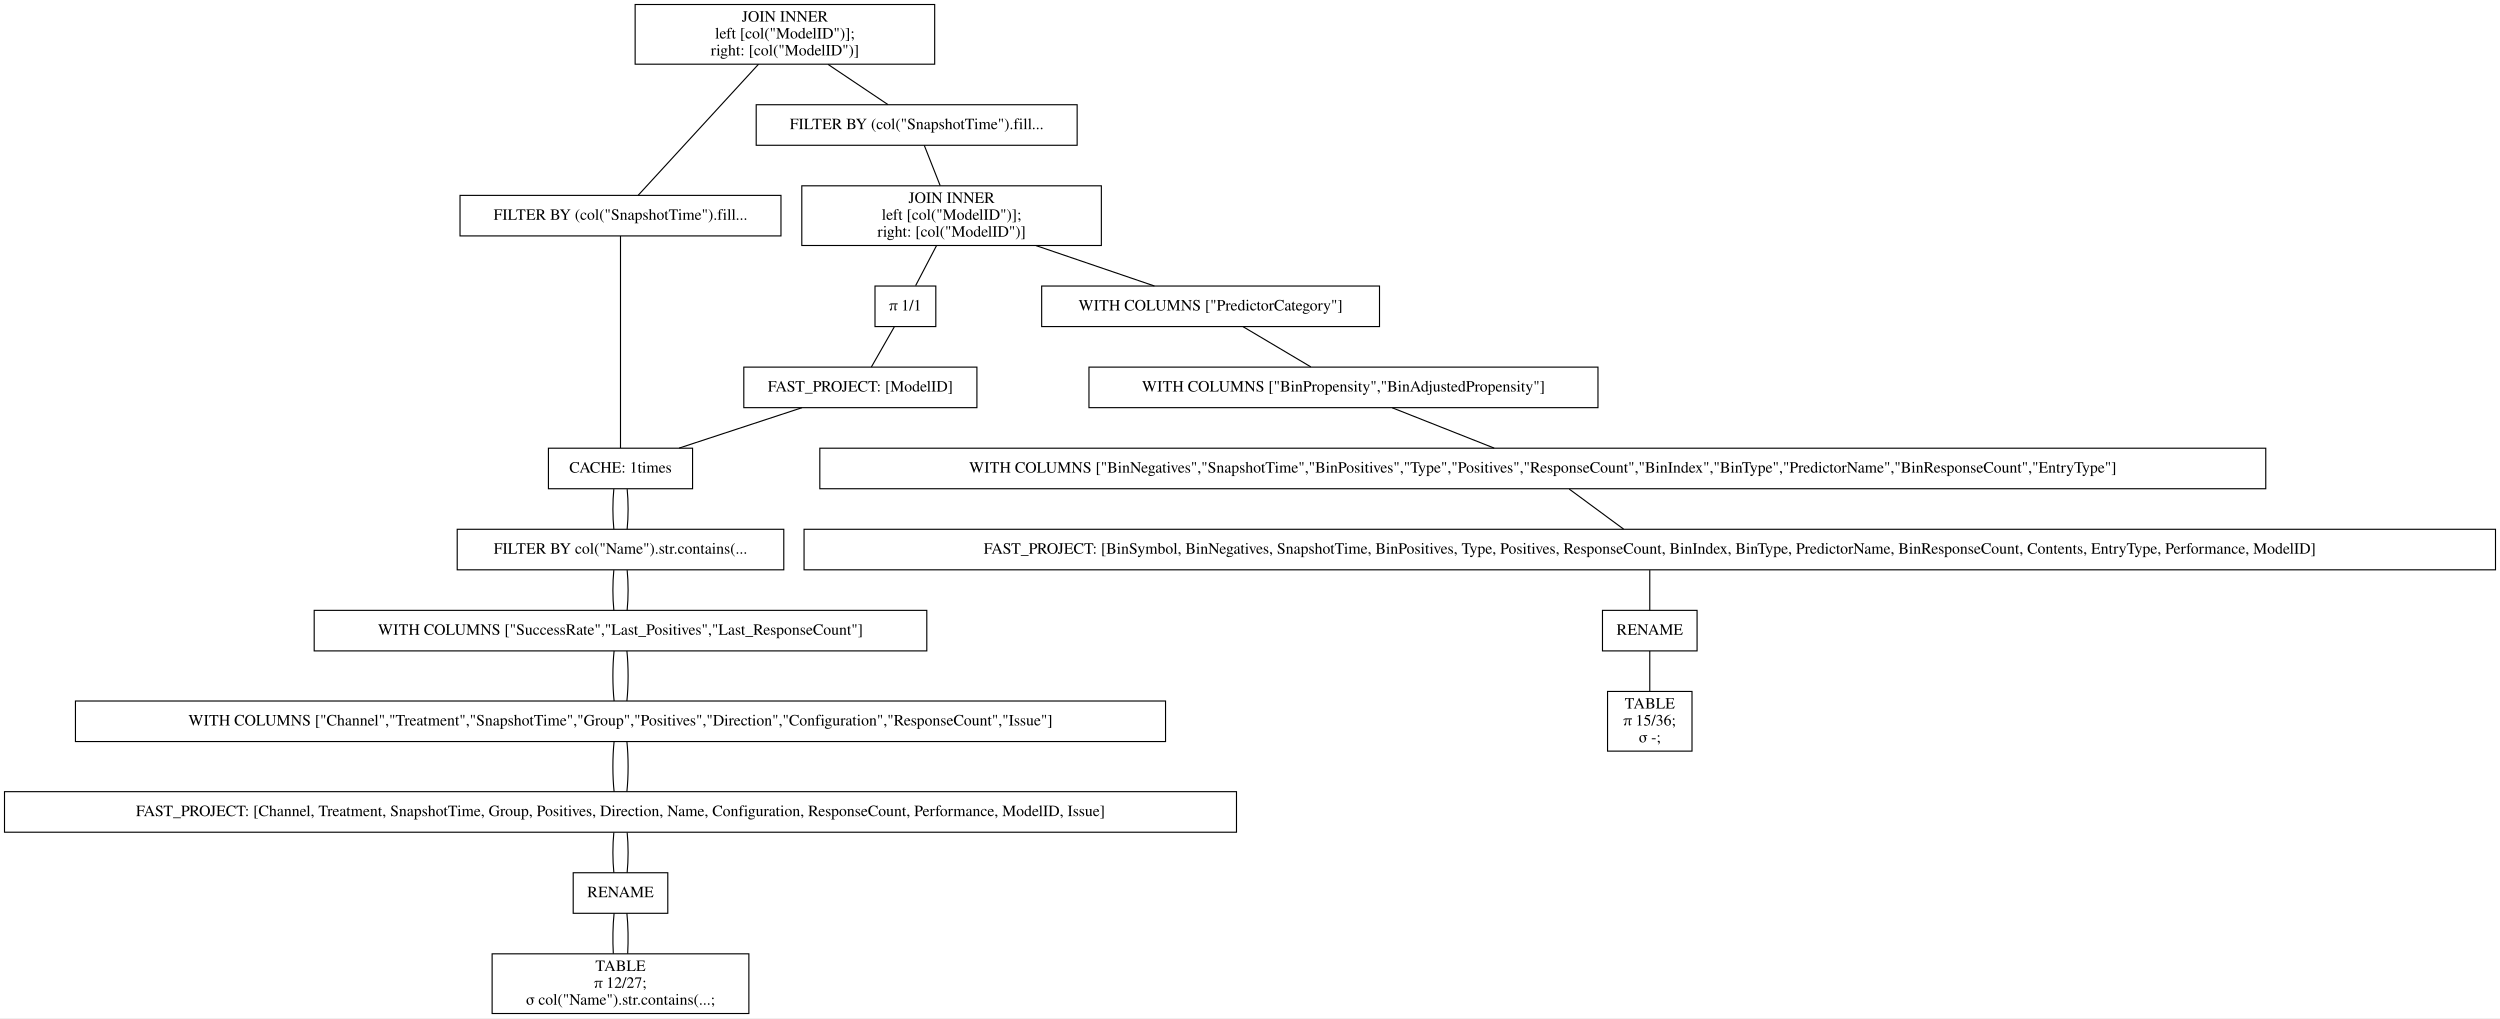
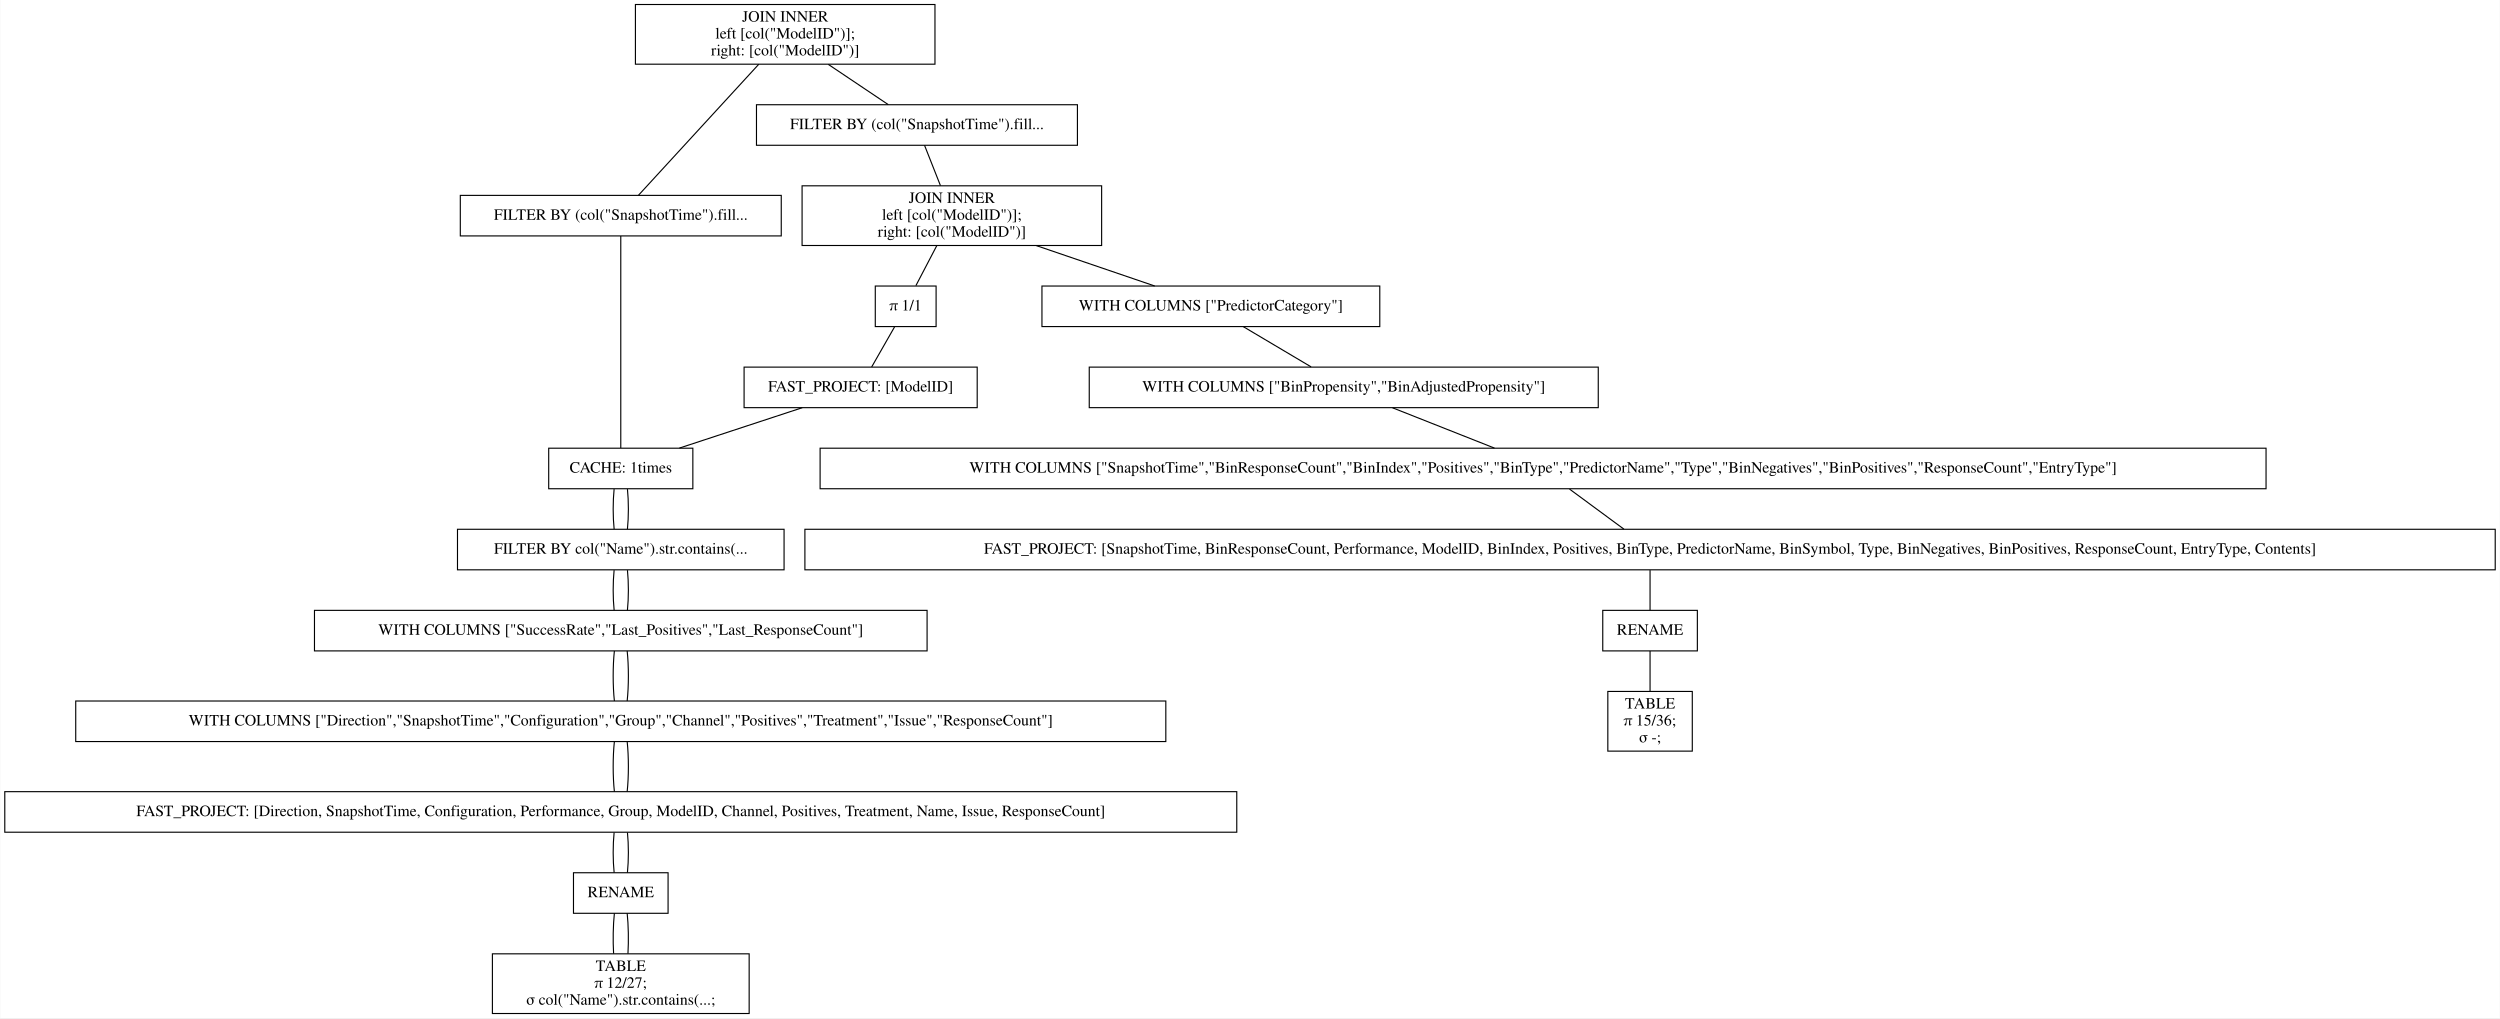
- <svg xmlns="http://www.w3.org/2000/svg" width="2220pt" height="904pt" viewBox="0.00 0.00 2220.00 904.00">
+ <svg xmlns="http://www.w3.org/2000/svg" width="2220pt" height="904pt" viewBox="0.00 0.00 2219.50 904.00">
  <g id="graph0" class="graph" transform="scale(1 1) rotate(0) translate(4 900)">
-     <polygon fill="white" stroke="transparent" points="-4,4 -4,-900 2216,-900 2216,4 -4,4" />
+     <polygon fill="white" stroke="transparent" points="-4,4 -4,-900 2215.5,-900 2215.5,4 -4,4" />
    <g id="node1" class="node">
      <polygon fill="none" stroke="black" points="826,-896 560,-896 560,-843 826,-843 826,-896" />
      <text text-anchor="middle" x="693" y="-880.8" font-family="Times,serif" font-size="14.00">JOIN INNER</text>
      <text text-anchor="middle" x="693" y="-865.8" font-family="Times,serif" font-size="14.00">                    left [col("ModelID")];</text>
      <text text-anchor="middle" x="693" y="-850.8" font-family="Times,serif" font-size="14.00">                    right: [col("ModelID")]</text>
    </g>
    <g id="node2" class="node">
      <polygon fill="none" stroke="black" points="689.5,-726.5 404.5,-726.5 404.5,-690.5 689.5,-690.5 689.5,-726.5" />
      <text text-anchor="middle" x="547" y="-704.8" font-family="Times,serif" font-size="14.00">FILTER BY (col("SnapshotTime").fill...</text>
    </g>
    <g id="edge1" class="edge">
      <path fill="none" stroke="black" d="M669.54,-842.95C639.56,-810.3 588.45,-754.65 562.75,-726.65" />
    </g>
    <g id="node10" class="node">
      <polygon fill="none" stroke="black" points="952.5,-807 667.5,-807 667.5,-771 952.5,-771 952.5,-807" />
      <text text-anchor="middle" x="810" y="-785.3" font-family="Times,serif" font-size="14.00">FILTER BY (col("SnapshotTime").fill...</text>
    </g>
    <g id="edge9" class="edge">
      <path fill="none" stroke="black" d="M731.31,-842.8C748.77,-831.08 768.97,-817.53 784.53,-807.09" />
    </g>
    <g id="node3" class="node">
      <polygon fill="none" stroke="black" points="611,-502 483,-502 483,-466 611,-466 611,-502" />
      <text text-anchor="middle" x="547" y="-480.3" font-family="Times,serif" font-size="14.00">CACHE: 1times</text>
    </g>
    <g id="edge2" class="edge">
      <path fill="none" stroke="black" d="M547,-690.41C547,-648.99 547,-543.62 547,-502.15" />
    </g>
    <g id="node4" class="node">
      <polygon fill="none" stroke="black" points="692,-430 402,-430 402,-394 692,-394 692,-430" />
      <text text-anchor="middle" x="547" y="-408.3" font-family="Times,serif" font-size="14.00">FILTER BY col("Name").str.contains(...</text>
    </g>
    <g id="edge3" class="edge">
      <path fill="none" stroke="black" d="M541.08,-465.7C539.97,-454.85 539.97,-440.92 541.1,-430.1" />
    </g>
    <g id="edge20" class="edge">
      <path fill="none" stroke="black" d="M552.92,-465.7C554.03,-454.85 554.03,-440.92 552.9,-430.1" />
    </g>
    <g id="node5" class="node">
      <polygon fill="none" stroke="black" points="819,-358 275,-358 275,-322 819,-322 819,-358" />
      <text text-anchor="middle" x="547" y="-336.3" font-family="Times,serif" font-size="14.00">WITH COLUMNS ["SuccessRate","Last_Positives","Last_ResponseCount"]</text>
    </g>
    <g id="edge4" class="edge">
      <path fill="none" stroke="black" d="M541.08,-393.7C539.97,-382.85 539.97,-368.92 541.1,-358.1" />
    </g>
    <g id="edge21" class="edge">
      <path fill="none" stroke="black" d="M552.92,-393.7C554.03,-382.85 554.03,-368.92 552.9,-358.1" />
    </g>
    <g id="node6" class="node">
      <polygon fill="none" stroke="black" points="1031,-277.5 63,-277.5 63,-241.5 1031,-241.5 1031,-277.5" />
-       <text text-anchor="middle" x="547" y="-255.8" font-family="Times,serif" font-size="14.00">WITH COLUMNS ["Channel","Treatment","SnapshotTime","Group","Positives","Direction","Configuration","ResponseCount","Issue"]</text>
+       <text text-anchor="middle" x="547" y="-255.8" font-family="Times,serif" font-size="14.00">WITH COLUMNS ["Direction","SnapshotTime","Configuration","Group","Channel","Positives","Treatment","Issue","ResponseCount"]</text>
    </g>
    <g id="edge5" class="edge">
      <path fill="none" stroke="black" d="M541.32,-321.97C539.89,-308.8 539.89,-290.66 541.33,-277.5" />
    </g>
    <g id="edge22" class="edge">
      <path fill="none" stroke="black" d="M552.68,-321.97C554.11,-308.8 554.11,-290.66 552.67,-277.5" />
    </g>
    <g id="node7" class="node">
      <polygon fill="none" stroke="black" points="1094,-197 0,-197 0,-161 1094,-161 1094,-197" />
-       <text text-anchor="middle" x="547" y="-175.3" font-family="Times,serif" font-size="14.00">FAST_PROJECT: [Channel, Treatment, SnapshotTime, Group, Positives, Direction, Name, Configuration, ResponseCount, Performance, ModelID, Issue]</text>
+       <text text-anchor="middle" x="547" y="-175.3" font-family="Times,serif" font-size="14.00">FAST_PROJECT: [Direction, SnapshotTime, Configuration, Performance, Group, ModelID, Channel, Positives, Treatment, Name, Issue, ResponseCount]</text>
    </g>
    <g id="edge6" class="edge">
      <path fill="none" stroke="black" d="M541.32,-241.47C539.89,-228.3 539.89,-210.16 541.33,-197" />
    </g>
    <g id="edge23" class="edge">
      <path fill="none" stroke="black" d="M552.68,-241.47C554.11,-228.3 554.11,-210.16 552.67,-197" />
    </g>
    <g id="node8" class="node">
      <polygon fill="none" stroke="black" points="589,-125 505,-125 505,-89 589,-89 589,-125" />
      <text text-anchor="middle" x="547" y="-103.3" font-family="Times,serif" font-size="14.00">RENAME</text>
    </g>
    <g id="edge7" class="edge">
      <path fill="none" stroke="black" d="M541.08,-160.7C539.97,-149.85 539.97,-135.92 541.1,-125.1" />
    </g>
    <g id="edge24" class="edge">
      <path fill="none" stroke="black" d="M552.92,-160.7C554.03,-149.85 554.03,-135.92 552.9,-125.1" />
    </g>
    <g id="node9" class="node">
      <polygon fill="none" stroke="black" points="661,-53 433,-53 433,0 661,0 661,-53" />
      <text text-anchor="middle" x="547" y="-37.8" font-family="Times,serif" font-size="14.00">TABLE</text>
      <text text-anchor="middle" x="547" y="-22.8" font-family="Times,serif" font-size="14.00">π 12/27;</text>
      <text text-anchor="middle" x="547" y="-7.8" font-family="Times,serif" font-size="14.00">σ col("Name").str.contains(...;</text>
    </g>
    <g id="edge8" class="edge">
      <path fill="none" stroke="black" d="M541.32,-88.97C540.19,-78.51 539.95,-64.9 540.62,-53.16" />
    </g>
    <g id="edge25" class="edge">
      <path fill="none" stroke="black" d="M552.68,-88.97C553.81,-78.51 554.05,-64.9 553.38,-53.16" />
    </g>
    <g id="node11" class="node">
      <polygon fill="none" stroke="black" points="974,-735 708,-735 708,-682 974,-682 974,-735" />
      <text text-anchor="middle" x="841" y="-719.8" font-family="Times,serif" font-size="14.00">JOIN INNER</text>
      <text text-anchor="middle" x="841" y="-704.8" font-family="Times,serif" font-size="14.00">                    left [col("ModelID")];</text>
      <text text-anchor="middle" x="841" y="-689.8" font-family="Times,serif" font-size="14.00">                    right: [col("ModelID")]</text>
    </g>
    <g id="edge10" class="edge">
      <path fill="none" stroke="black" d="M816.73,-770.97C820.86,-760.51 826.23,-746.9 830.87,-735.16" />
    </g>
    <g id="node12" class="node">
      <polygon fill="none" stroke="black" points="1221,-646 921,-646 921,-610 1221,-610 1221,-646" />
      <text text-anchor="middle" x="1071" y="-624.3" font-family="Times,serif" font-size="14.00">WITH COLUMNS ["PredictorCategory"]</text>
    </g>
    <g id="edge11" class="edge">
      <path fill="none" stroke="black" d="M915.99,-681.9C950.47,-670.14 990.43,-656.5 1021.14,-646.02" />
    </g>
    <g id="node18" class="node">
      <polygon fill="none" stroke="black" points="827,-646 773,-646 773,-610 827,-610 827,-646" />
      <text text-anchor="middle" x="800" y="-624.3" font-family="Times,serif" font-size="14.00">π 1/1</text>
    </g>
    <g id="edge17" class="edge">
      <path fill="none" stroke="black" d="M827.58,-681.8C821.5,-670.17 814.49,-656.74 809.05,-646.33" />
    </g>
    <g id="node13" class="node">
      <polygon fill="none" stroke="black" points="1415,-574 963,-574 963,-538 1415,-538 1415,-574" />
      <text text-anchor="middle" x="1189" y="-552.3" font-family="Times,serif" font-size="14.00">WITH COLUMNS ["BinPropensity","BinAdjustedPropensity"]</text>
    </g>
    <g id="edge12" class="edge">
      <path fill="none" stroke="black" d="M1099.87,-609.88C1118.15,-599.03 1141.72,-585.05 1160.02,-574.19" />
    </g>
    <g id="node14" class="node">
      <polygon fill="none" stroke="black" points="2008,-502 724,-502 724,-466 2008,-466 2008,-502" />
-       <text text-anchor="middle" x="1366" y="-480.3" font-family="Times,serif" font-size="14.00">WITH COLUMNS ["BinNegatives","SnapshotTime","BinPositives","Type","Positives","ResponseCount","BinIndex","BinType","PredictorName","BinResponseCount","EntryType"]</text>
+       <text text-anchor="middle" x="1366" y="-480.3" font-family="Times,serif" font-size="14.00">WITH COLUMNS ["SnapshotTime","BinResponseCount","BinIndex","Positives","BinType","PredictorName","Type","BinNegatives","BinPositives","ResponseCount","EntryType"]</text>
    </g>
    <g id="edge13" class="edge">
      <path fill="none" stroke="black" d="M1232.3,-537.88C1259.83,-526.99 1295.34,-512.95 1322.84,-502.07" />
    </g>
    <g id="node15" class="node">
-       <polygon fill="none" stroke="black" points="2212,-430 710,-430 710,-394 2212,-394 2212,-430" />
-       <text text-anchor="middle" x="1461" y="-408.3" font-family="Times,serif" font-size="14.00">FAST_PROJECT: [BinSymbol, BinNegatives, SnapshotTime, BinPositives, Type, Positives, ResponseCount, BinIndex, BinType, PredictorName, BinResponseCount, Contents, EntryType, Performance, ModelID]</text>
+       <polygon fill="none" stroke="black" points="2211.5,-430 710.5,-430 710.5,-394 2211.5,-394 2211.5,-430" />
+       <text text-anchor="middle" x="1461" y="-408.3" font-family="Times,serif" font-size="14.00">FAST_PROJECT: [SnapshotTime, BinResponseCount, Performance, ModelID, BinIndex, Positives, BinType, PredictorName, BinSymbol, Type, BinNegatives, BinPositives, ResponseCount, EntryType, Contents]</text>
    </g>
    <g id="edge14" class="edge">
      <path fill="none" stroke="black" d="M1389.48,-465.7C1404.21,-454.85 1423.11,-440.92 1437.79,-430.1" />
    </g>
    <g id="node16" class="node">
      <polygon fill="none" stroke="black" points="1503,-358 1419,-358 1419,-322 1503,-322 1503,-358" />
      <text text-anchor="middle" x="1461" y="-336.3" font-family="Times,serif" font-size="14.00">RENAME</text>
    </g>
    <g id="edge15" class="edge">
      <path fill="none" stroke="black" d="M1461,-393.7C1461,-382.85 1461,-368.92 1461,-358.1" />
    </g>
    <g id="node17" class="node">
      <polygon fill="none" stroke="black" points="1498.5,-286 1423.5,-286 1423.5,-233 1498.5,-233 1498.5,-286" />
      <text text-anchor="middle" x="1461" y="-270.8" font-family="Times,serif" font-size="14.00">TABLE</text>
      <text text-anchor="middle" x="1461" y="-255.8" font-family="Times,serif" font-size="14.00">π 15/36;</text>
      <text text-anchor="middle" x="1461" y="-240.8" font-family="Times,serif" font-size="14.00">σ -;</text>
    </g>
    <g id="edge16" class="edge">
      <path fill="none" stroke="black" d="M1461,-321.97C1461,-311.51 1461,-297.9 1461,-286.16" />
    </g>
    <g id="node19" class="node">
      <polygon fill="none" stroke="black" points="863.5,-574 656.5,-574 656.5,-538 863.5,-538 863.5,-574" />
      <text text-anchor="middle" x="760" y="-552.3" font-family="Times,serif" font-size="14.00">FAST_PROJECT: [ModelID]</text>
    </g>
    <g id="edge18" class="edge">
      <path fill="none" stroke="black" d="M790.11,-609.7C783.91,-598.85 775.95,-584.92 769.77,-574.1" />
    </g>
    <g id="edge19" class="edge">
      <path fill="none" stroke="black" d="M708.17,-537.97C675.04,-527.08 632.24,-513.01 599.07,-502.11" />
    </g>
  </g>
</svg>
